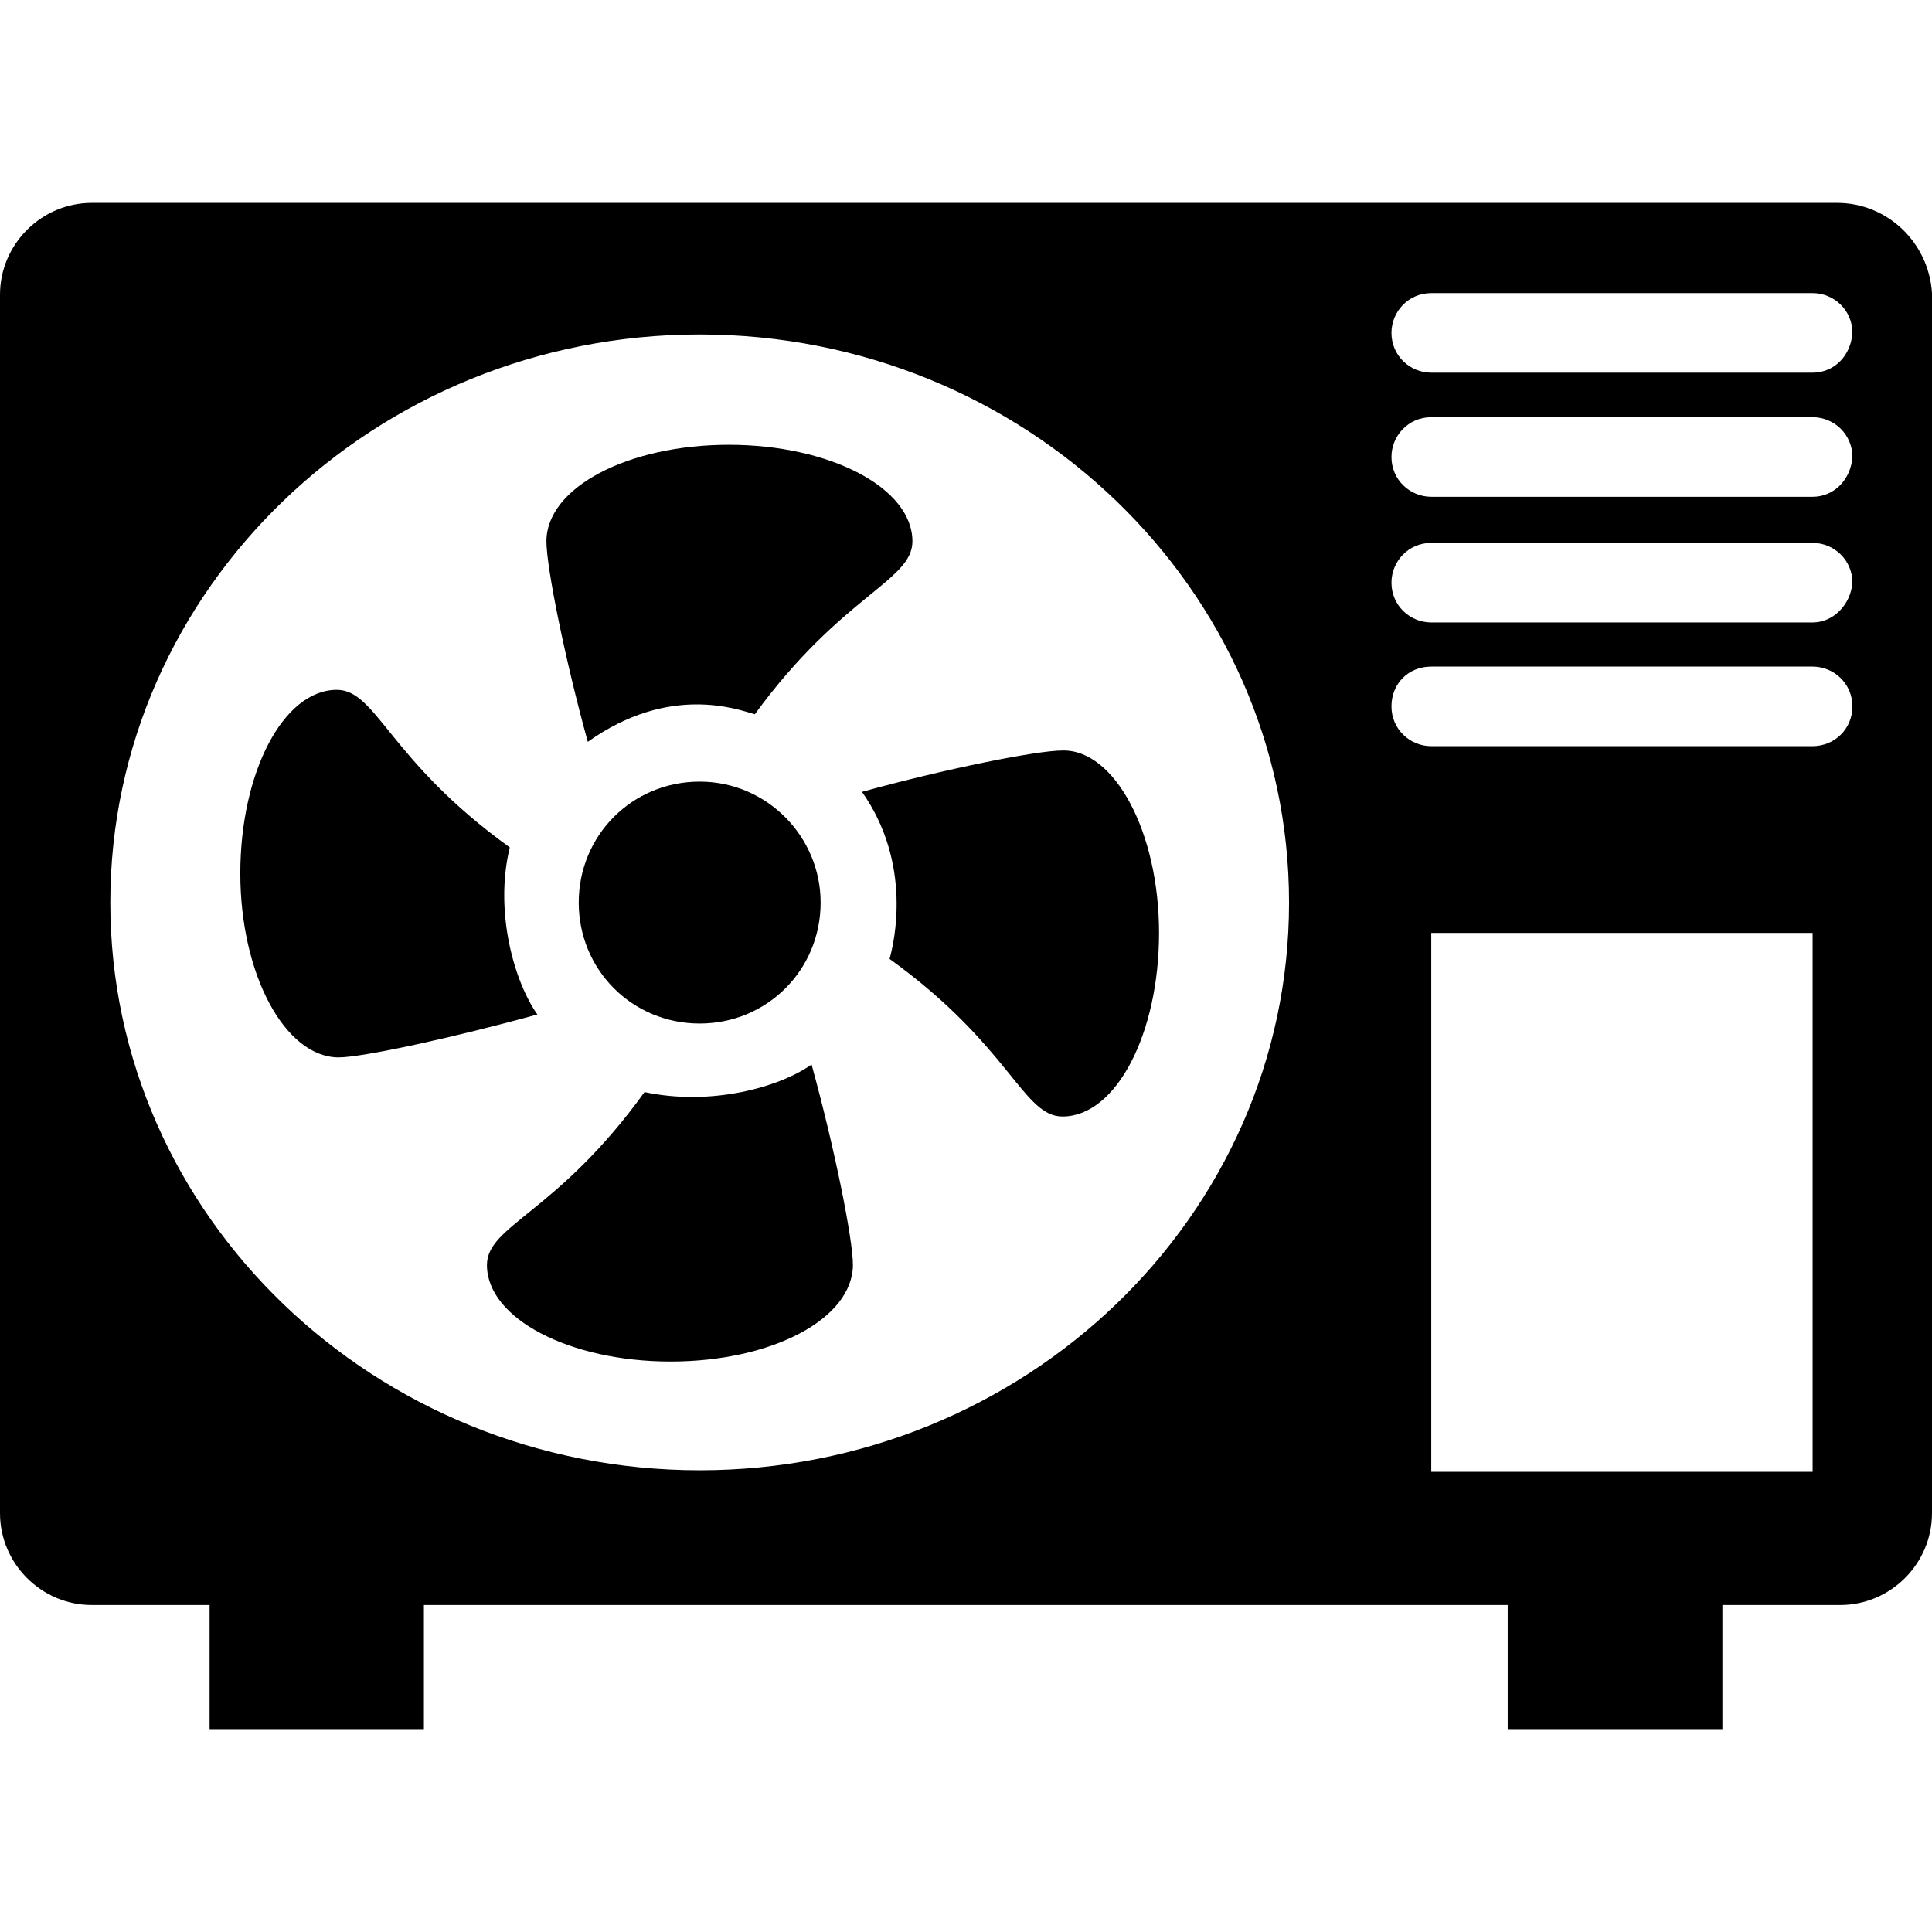
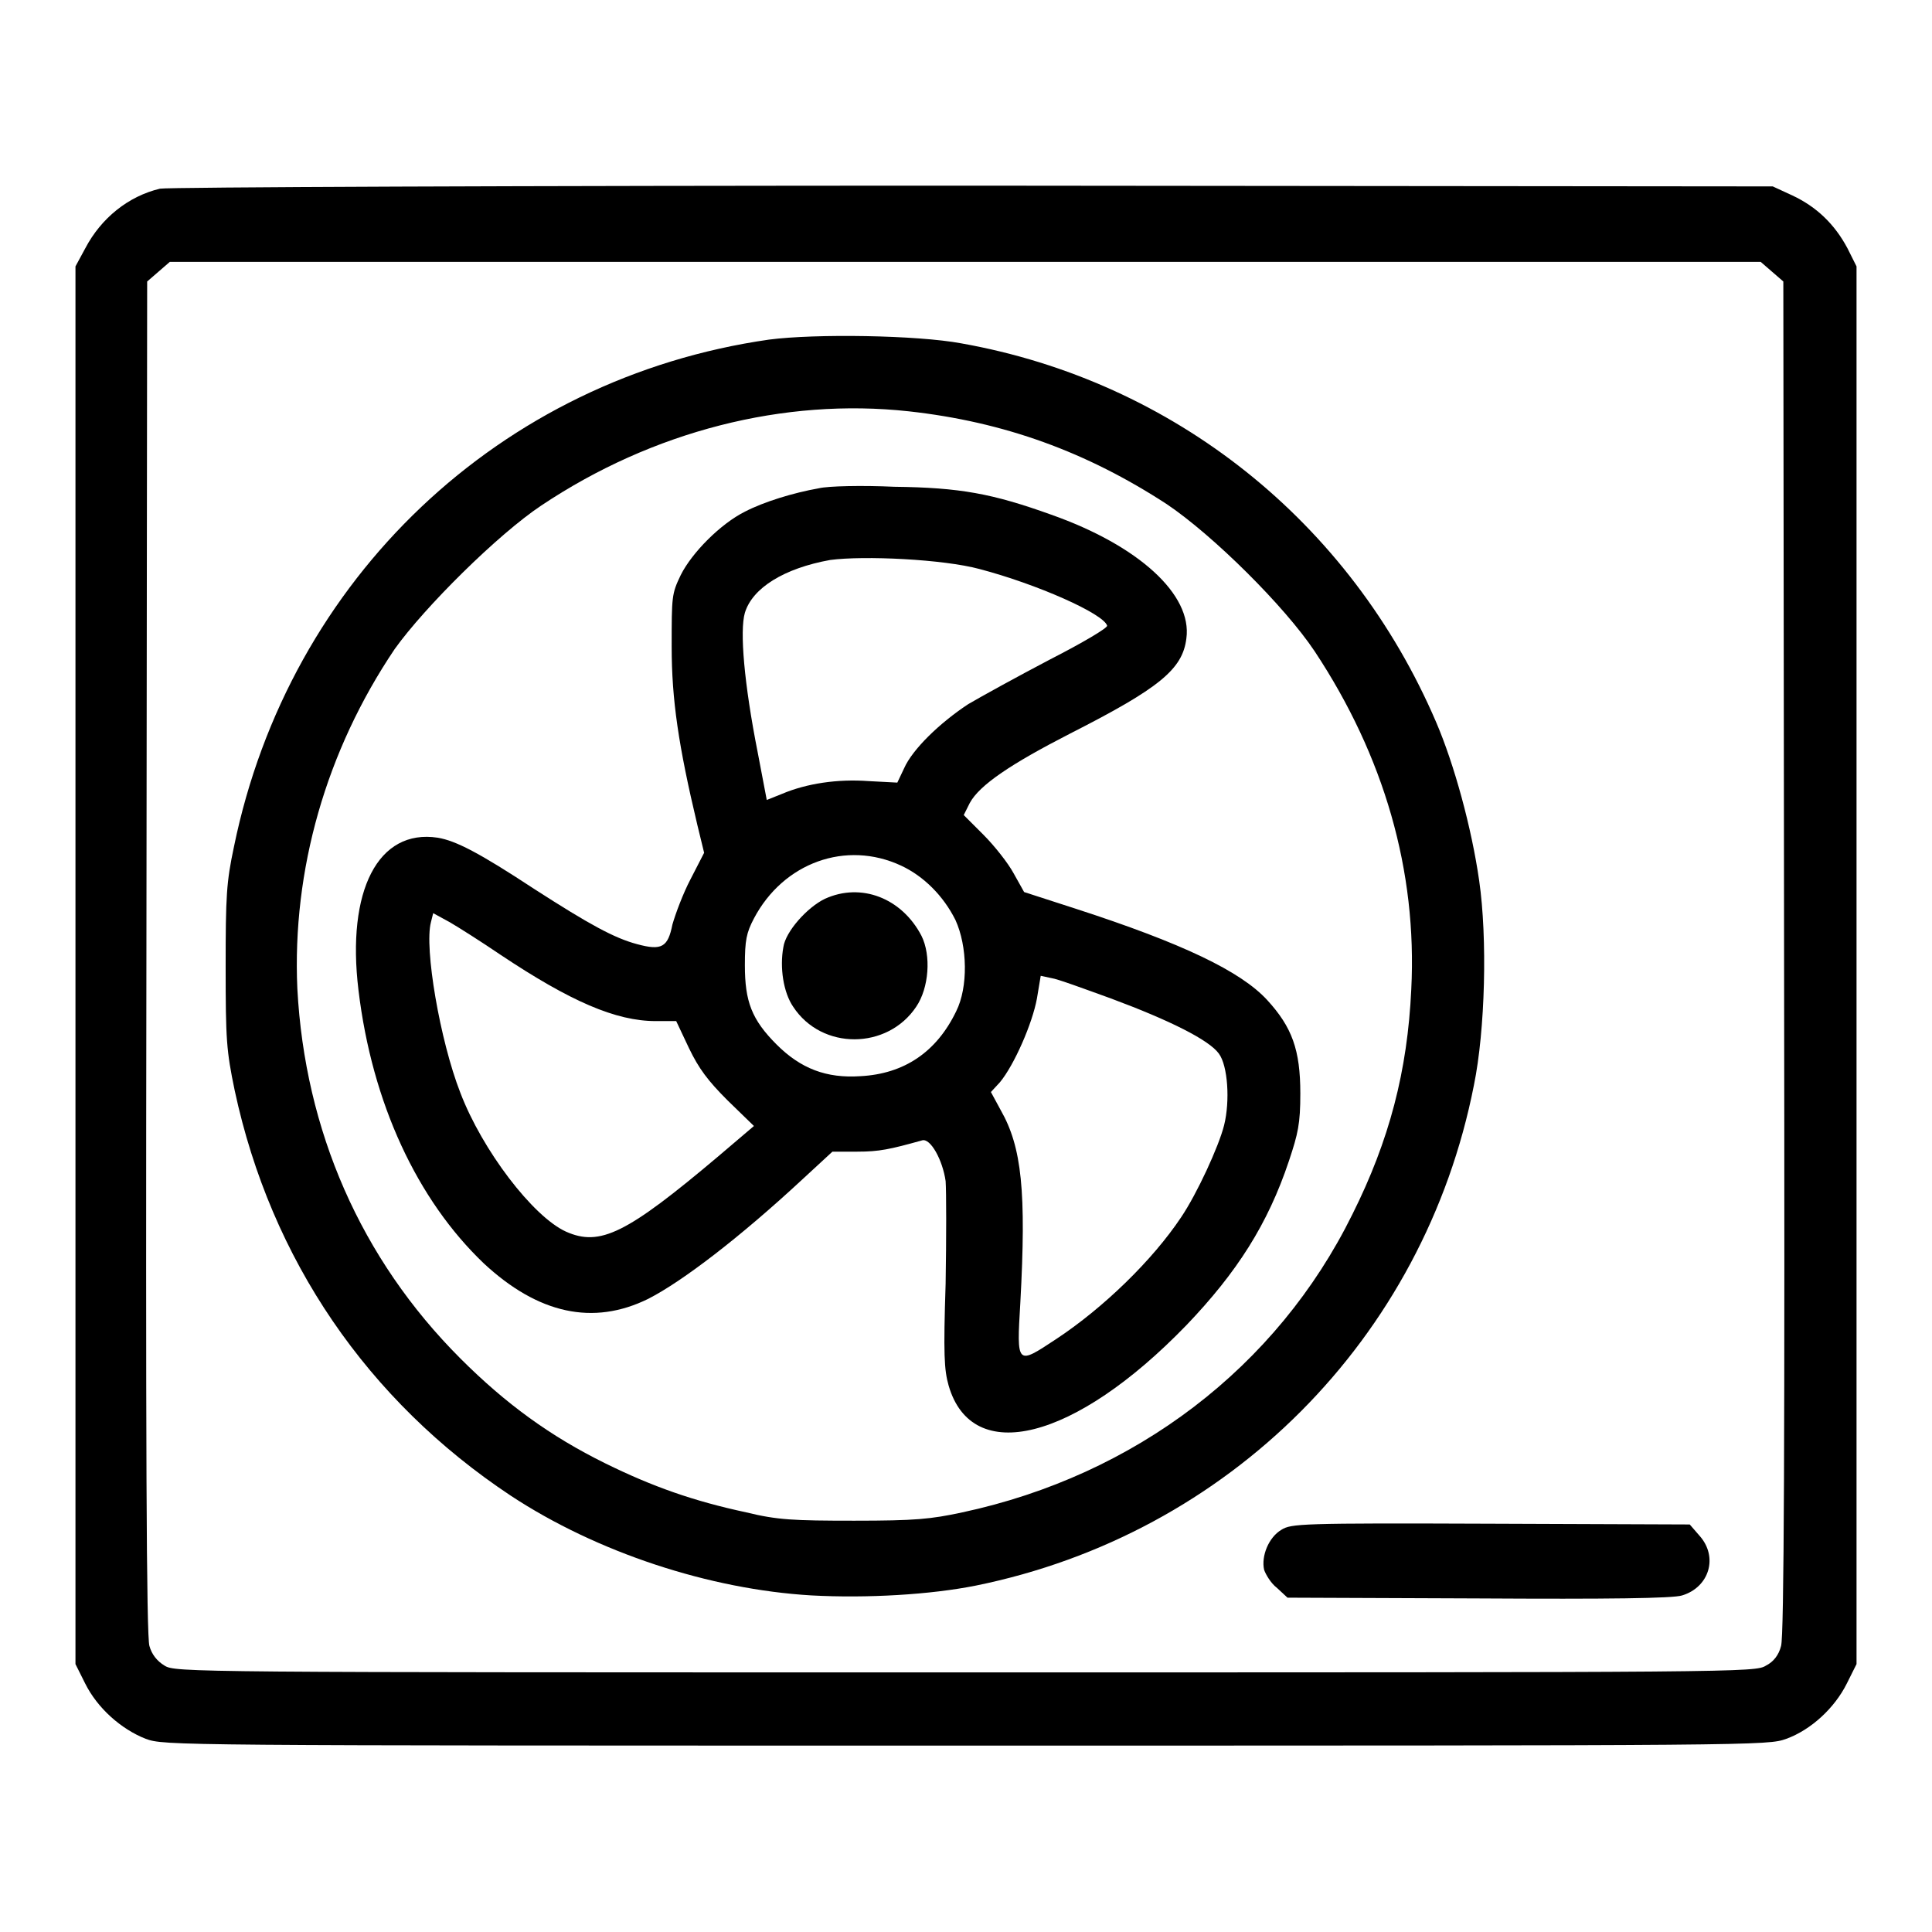
- <svg xmlns="http://www.w3.org/2000/svg" version="1.1" id="Capa_1" x="0px" y="0px" viewBox="0 0 490.4 490.4" style="enable-background:new 0 0 490.4 490.4;" xml:space="preserve">
+ <svg xmlns="http://www.w3.org/2000/svg" version="1.1" x="0px" y="0px" viewBox="0 0 256 256" enable-background="new 0 0 256 256" xml:space="preserve">
  <g>
    <g>
      <g>
-         <path d="M185,112.9c25.6,0,46.6,10.9,46.6,24.5c0,10.1-17.9,13.6-40,43.9c-4.3-1.2-21.6-7.8-42.4,7c-5.8-21-10.5-44.3-10.5-50.9     C138.7,123.8,159.3,112.9,185,112.9z M208.3,229.1c0,17.1-13.6,30.7-30.7,30.7s-30.7-13.6-30.7-30.7s13.6-30.7,30.7-30.7     S208.3,212.4,208.3,229.1z M61,221.7c0-25.6,10.9-46.6,24.5-46.6c10.1,0,13.2,17.9,43.9,40c-4,16.4,1.2,34.2,7,42.4     c-21,5.8-44.3,10.9-50.5,10.9C72.3,268.3,61,247.3,61,221.7z M170.2,345.6c-25.6,0-46.6-10.9-46.6-24.5c0-10.1,17.9-13.2,40-43.9     c16.9,3.6,34.2-1.2,42.4-7c5.8,21,10.5,44.3,10.5,50.9C216.4,334.8,195.9,345.6,170.2,345.6z M294.2,236.8     c0,25.6-10.9,46.6-24.5,46.6c-10.1,0-13.2-17.9-43.9-40c1.2-4.3,5.8-24.2-7-42.4c21-5.8,44.3-10.5,50.9-10.5     C282.9,190.2,294.2,211.2,294.2,236.8z" />
-         <path d="M466.3,51.5h-443C10.5,51.5,0,62,0,74.8v309.3c0,12.8,10.5,23.3,23.3,23.3h29.9v31.5h54.4v-31.5h275.1v31.5h54.5v-31.5     h29.9c12.8,0,23.3-10.5,23.3-23.3V74.4C489.6,61.6,479.1,51.5,466.3,51.5z M177.6,373.2C95.2,373.2,28,308.7,28,229.1     S95.2,84.9,177.6,84.9s149.6,64.5,149.6,144.2S260,373.2,177.6,373.2z M460.1,373.6h-96.8V236.8h96.8L460.1,373.6L460.1,373.6z      M460.1,189.4h-96.8c-5.4,0-10.1-4.3-10.1-10.1s4.3-10.1,10.1-10.1h96.8c5.4,0,10.1,4.3,10.1,10.1     C470.2,185.2,465.5,189.4,460.1,189.4z M460.1,158h-96.8c-5.4,0-10.1-4.3-10.1-10.1c0-5.4,4.3-10.1,10.1-10.1h96.8     c5.4,0,10.1,4.3,10.1,10.1C469.8,153.3,465.5,158,460.1,158z M460.1,126.1h-96.8c-5.4,0-10.1-4.3-10.1-10.1     c0-5.4,4.3-10.1,10.1-10.1h96.8c5.4,0,10.1,4.3,10.1,10.1C469.8,121.8,465.5,126.1,460.1,126.1z M460.1,94.6h-96.8     c-5.4,0-10.1-4.3-10.1-10.1c0-5.4,4.3-10.1,10.1-10.1h96.8c5.4,0,10.1,4.3,10.1,10.1C469.8,90.4,465.5,94.6,460.1,94.6z" />
+         <path fill="#000000" d="M21.2,25c-4.2,1-7.8,3.9-9.9,7.9L10,35.3v92.6v92.6l1.3,2.6c1.6,3.2,4.7,6,8,7.3c2.5,0.9,3.1,0.9,108.7,0.9s106.2,0,108.7-0.9c3.3-1.2,6.4-4.1,8-7.3l1.3-2.6v-92.6V35.3l-1.2-2.4c-1.7-3.2-4.1-5.5-7.3-7l-2.6-1.2l-106-0.1C68.2,24.6,22.2,24.8,21.2,25z M234.8,36l1.5,1.3l0.1,89.5c0.1,64,0,90-0.4,91.3c-0.3,1.2-1,2.1-2,2.6c-1.4,0.9-3.2,0.9-106.1,0.9s-104.7,0-106.1-0.9c-1-0.6-1.7-1.5-2-2.6c-0.4-1.2-0.5-27.2-0.4-91.3l0.1-89.5l1.5-1.3l1.5-1.3H128h105.3L234.8,36z" />
+         <path fill="#000000" d="M101.9,45C66.3,50.1,38.3,76.6,31,112.2c-1,4.7-1.1,6.5-1.1,15.9c0,9.7,0.1,11.1,1.2,16.4c4.8,22.4,17.6,41.1,36.6,53.7c11.4,7.5,26.3,12.4,39.8,13.2c7.4,0.4,15.8-0.1,21.8-1.3c33.5-6.8,59.4-32.7,66-66.3c1.5-7.3,1.8-19.5,0.7-27.1c-1-7-3.3-15.4-5.7-21c-11.4-26.6-34.8-45.2-62.9-50.2C121.5,44.4,108,44.2,101.9,45z M120.4,54.5c12.7,1.4,23.6,5.4,34.2,12.3c6.1,4.1,15.6,13.5,19.6,19.5c9.2,13.9,13.6,29.1,12.8,44.8c-0.5,10.8-2.9,20-7.8,29.8c-10,20.3-28.8,34.6-51.7,39.5c-4.2,0.9-6.2,1.1-14.3,1.1c-8.1,0-10.2-0.1-14.3-1.1c-7-1.5-12.4-3.4-18.7-6.5c-7.3-3.6-13.2-7.9-19.2-13.9c-13.2-13.2-20.6-30.2-21.6-49c-0.7-15.7,3.8-31.5,12.9-45C56.3,80.4,66,70.8,71.7,67C86.5,57.1,103.9,52.7,120.4,54.5z" />
+         <path fill="#000000" d="M108.5,64.7c-3.4,0.6-7.3,1.8-9.8,3.1c-3.2,1.6-7,5.4-8.5,8.4C89,78.7,89,79,89,85.7c0,7,0.9,13.1,3.4,23.6l0.9,3.7l-1.8,3.5c-1,1.9-2,4.6-2.4,6c-0.6,3-1.4,3.5-4.7,2.6c-3-0.8-6.3-2.6-13.6-7.3c-7.3-4.8-10.4-6.4-12.8-6.8c-7.9-1.2-12.1,7-10.5,20.2c1.8,15,7.8,27.8,16.6,36.2c7.2,6.7,14.5,8.3,21.8,4.7c4.5-2.3,12.1-8.1,20.5-15.9l3.9-3.6l3.3,0c2.9,0,4.3-0.3,8.6-1.5c1.1-0.3,2.7,2.6,3.1,5.4c0.1,1.4,0.1,7.5,0,13.6c-0.3,9.3-0.2,11.4,0.4,13.5c3.1,10.7,16.7,7.3,31.5-8c6.7-7,10.8-13.4,13.6-21.8c1.2-3.6,1.5-4.9,1.5-8.9c0-5.8-1.1-8.8-4.4-12.4c-3.5-3.8-11.2-7.5-25.4-12.1l-6.8-2.2l-1.4-2.5c-0.7-1.3-2.5-3.6-4-5.1l-2.6-2.6l0.8-1.6c1.3-2.4,5.5-5.2,13.3-9.2c11.8-6,14.9-8.5,15.4-12.6c0.8-5.8-6.3-12.3-17.9-16.4c-7.8-2.8-12.1-3.6-20.8-3.7C114.3,64.3,109.7,64.4,108.5,64.7z M129.8,75.4c7.6,2,16.4,5.9,16.9,7.5c0.1,0.3-3.3,2.3-7.6,4.5c-4.2,2.2-9.1,4.9-10.8,5.9c-3.8,2.5-7.4,6-8.5,8.5l-0.9,1.9l-3.8-0.2c-4.1-0.3-8.2,0.3-11.5,1.7l-2,0.8l-1.2-6.3c-1.8-9.1-2.4-16.1-1.7-18.5c1-3.3,5.2-5.9,11.3-7C114.5,73.6,125,74.1,129.8,75.4z M119.4,114.7c3,1.4,5.6,4,7.2,7.2c1.6,3.5,1.7,8.9,0.1,12.1c-2.6,5.4-6.9,8.3-12.7,8.6c-4.5,0.3-7.9-1-11.1-4.2c-3.3-3.3-4.2-5.7-4.2-10.5c0-3.3,0.2-4.3,1.2-6.2C103.8,114.3,112.1,111.3,119.4,114.7z M66.3,126.5c9.3,6.2,15.3,8.8,20.6,8.8h2.7l1.7,3.6c1.3,2.7,2.5,4.3,5.1,6.9l3.5,3.4l-4.7,4C83,163.5,79.5,165.2,75,163.2c-4.4-2-11.1-10.8-14-18.4c-2.7-6.9-4.8-19.2-3.9-22.6l0.3-1.2l2.2,1.2C60.8,122.9,63.8,124.8,66.3,126.5z M147.2,132.3c7.8,2.9,13,5.5,14.3,7.3c1.2,1.6,1.5,6.3,0.7,9.5c-0.7,2.8-3.6,9.1-5.7,12.2c-3.8,5.7-10.3,12-16.5,16.1c-5.3,3.5-5.3,3.6-4.8-4.8c0.8-14.7,0.2-20.6-2.6-25.5l-1.3-2.4l1.2-1.3c1.9-2.3,4.3-7.8,4.9-11.1l0.5-3l1.4,0.3C140.1,129.7,143.6,131,147.2,132.3z" />
+         <path fill="#000000" d="M109.3,119.1c-2.3,1.1-5.2,4.3-5.5,6.4c-0.5,2.7,0,6,1.3,7.9c3.8,5.8,12.5,5.7,16.3,0c1.7-2.5,2-6.8,0.7-9.4C119.5,119,114.1,116.9,109.3,119.1z" />
+         <path fill="#000000" d="M169.8,202.7c-1.7,1-2.7,3.5-2.3,5.3c0.2,0.6,0.9,1.8,1.7,2.4l1.4,1.3l25.3,0.1c17.1,0.1,25.8,0,27-0.4c3.6-1.1,4.8-5.1,2.3-7.9l-1.3-1.5l-26.3-0.1C172.2,201.8,171.1,201.9,169.8,202.7z" />
      </g>
    </g>
  </g>
-   <g>
- </g>
-   <g>
- </g>
-   <g>
- </g>
-   <g>
- </g>
-   <g>
- </g>
-   <g>
- </g>
-   <g>
- </g>
-   <g>
- </g>
-   <g>
- </g>
-   <g>
- </g>
-   <g>
- </g>
-   <g>
- </g>
-   <g>
- </g>
-   <g>
- </g>
-   <g>
- </g>
</svg>
